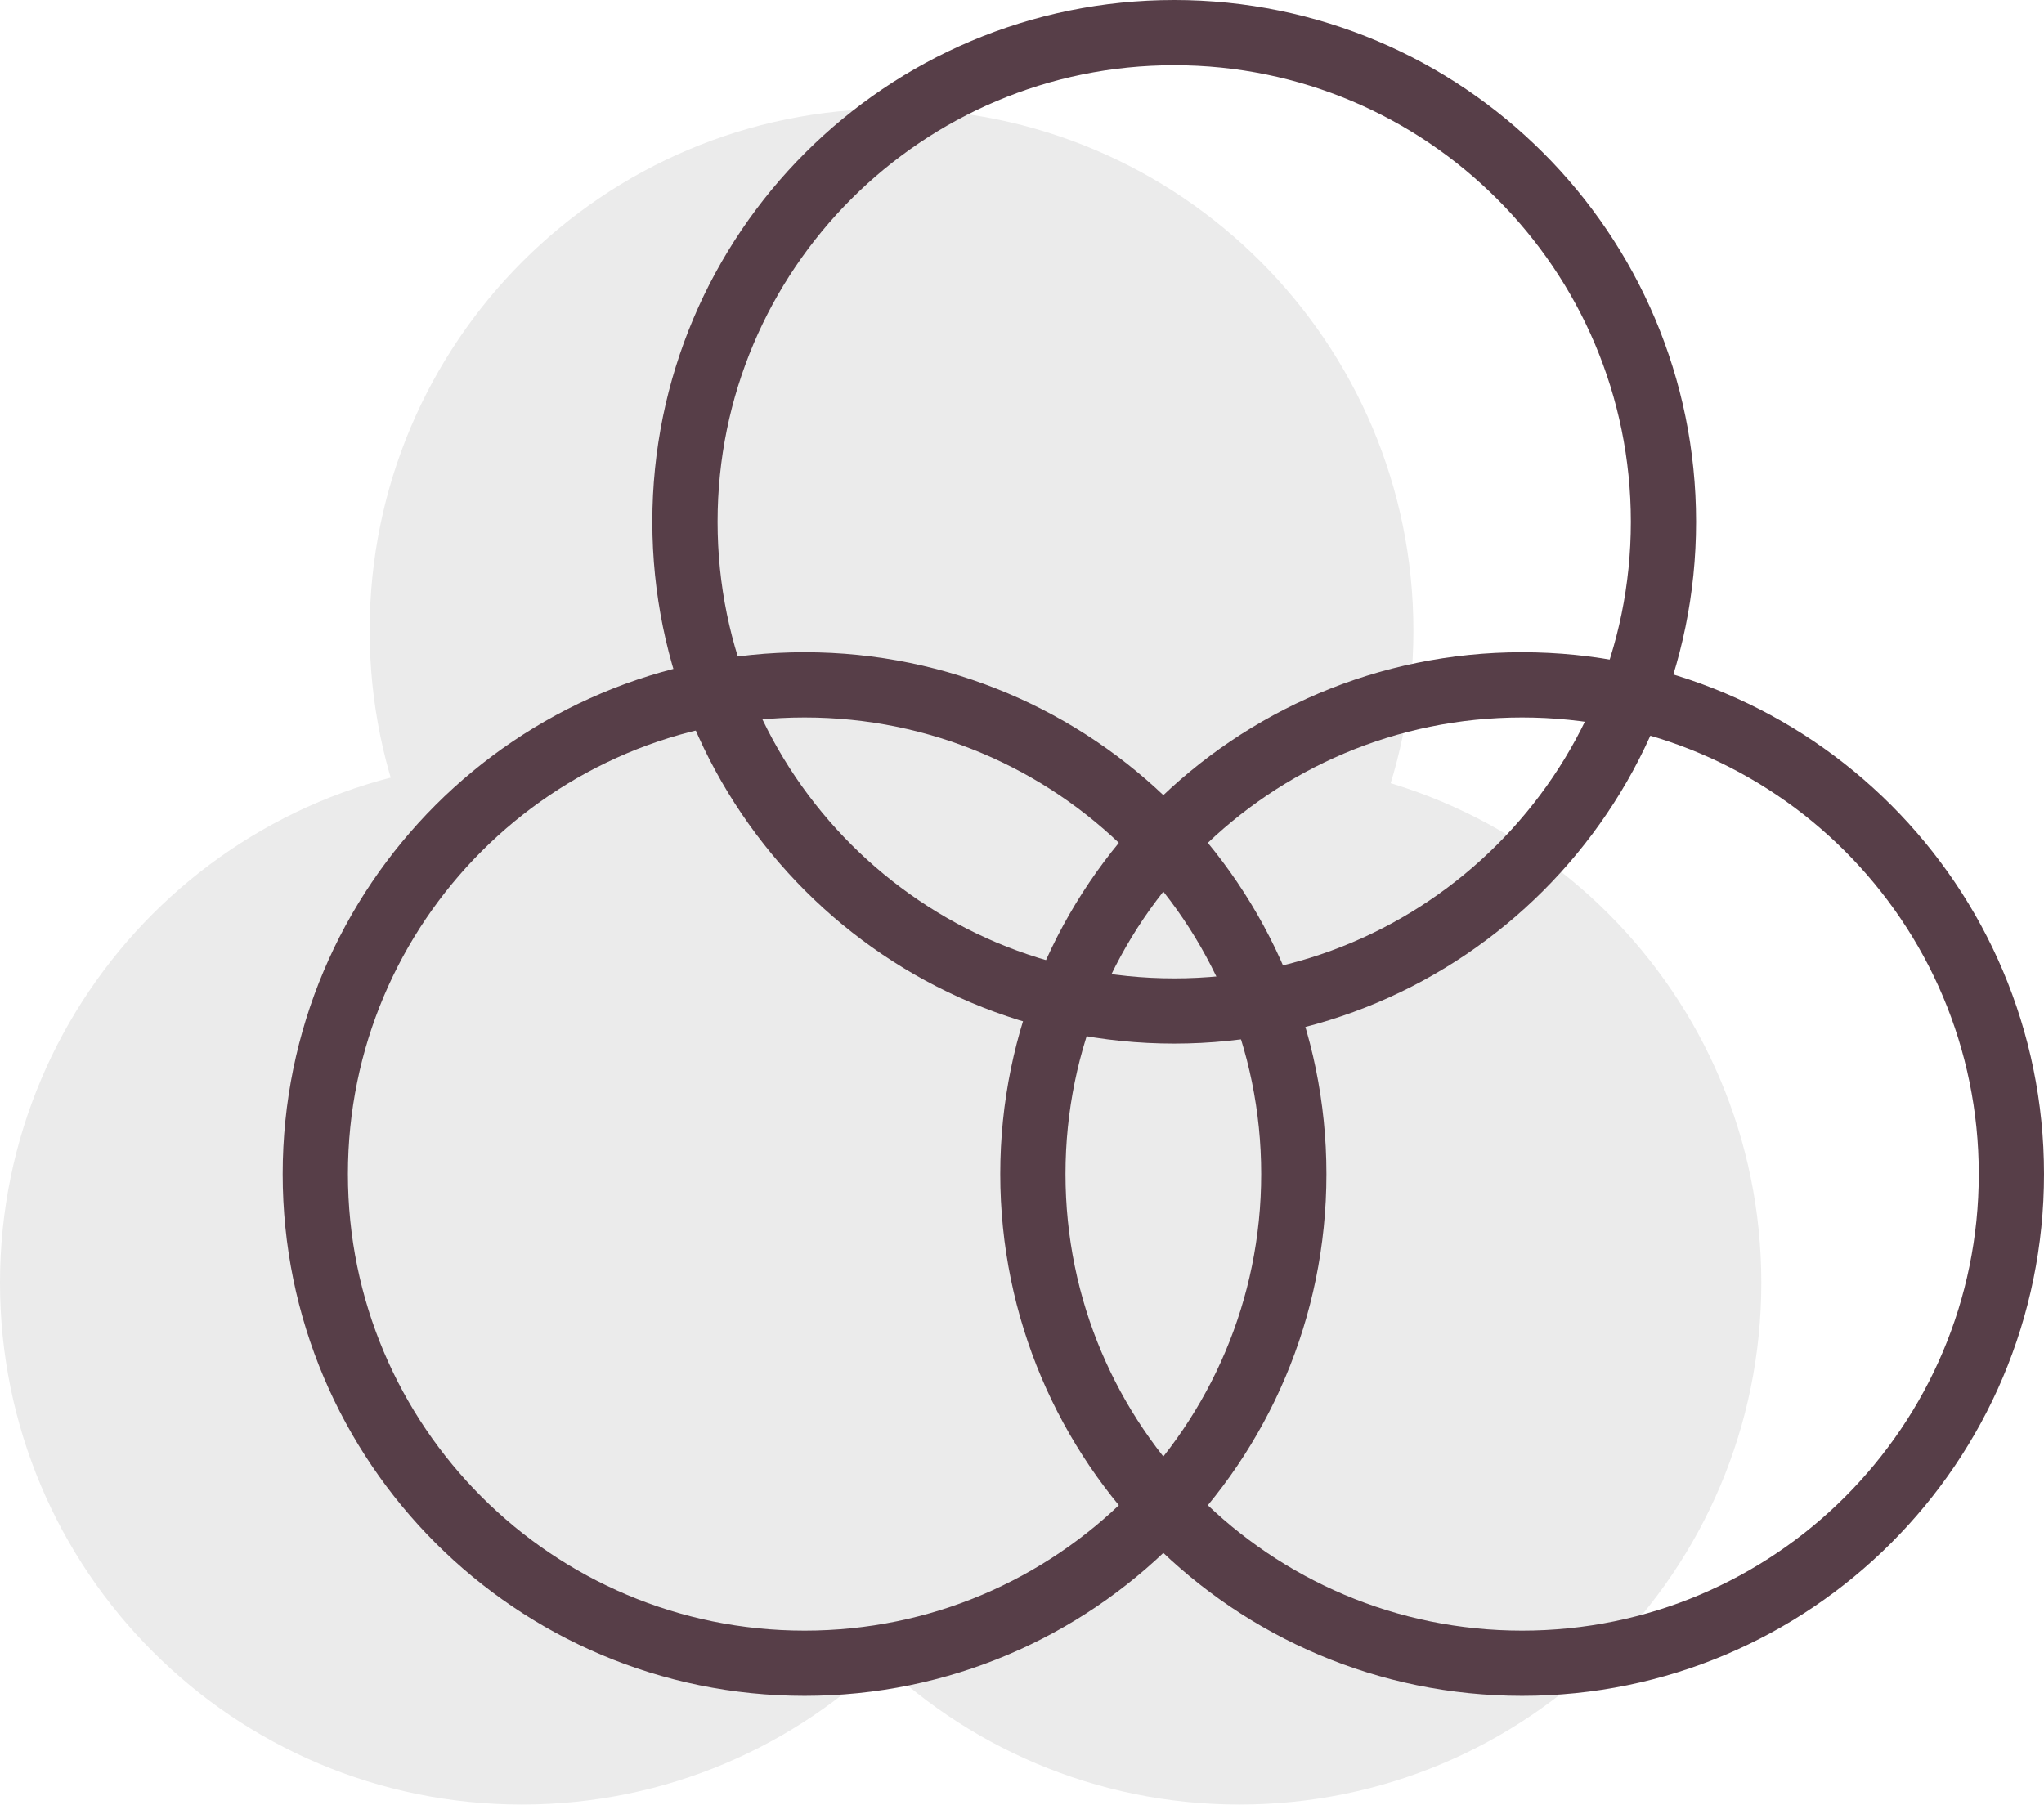
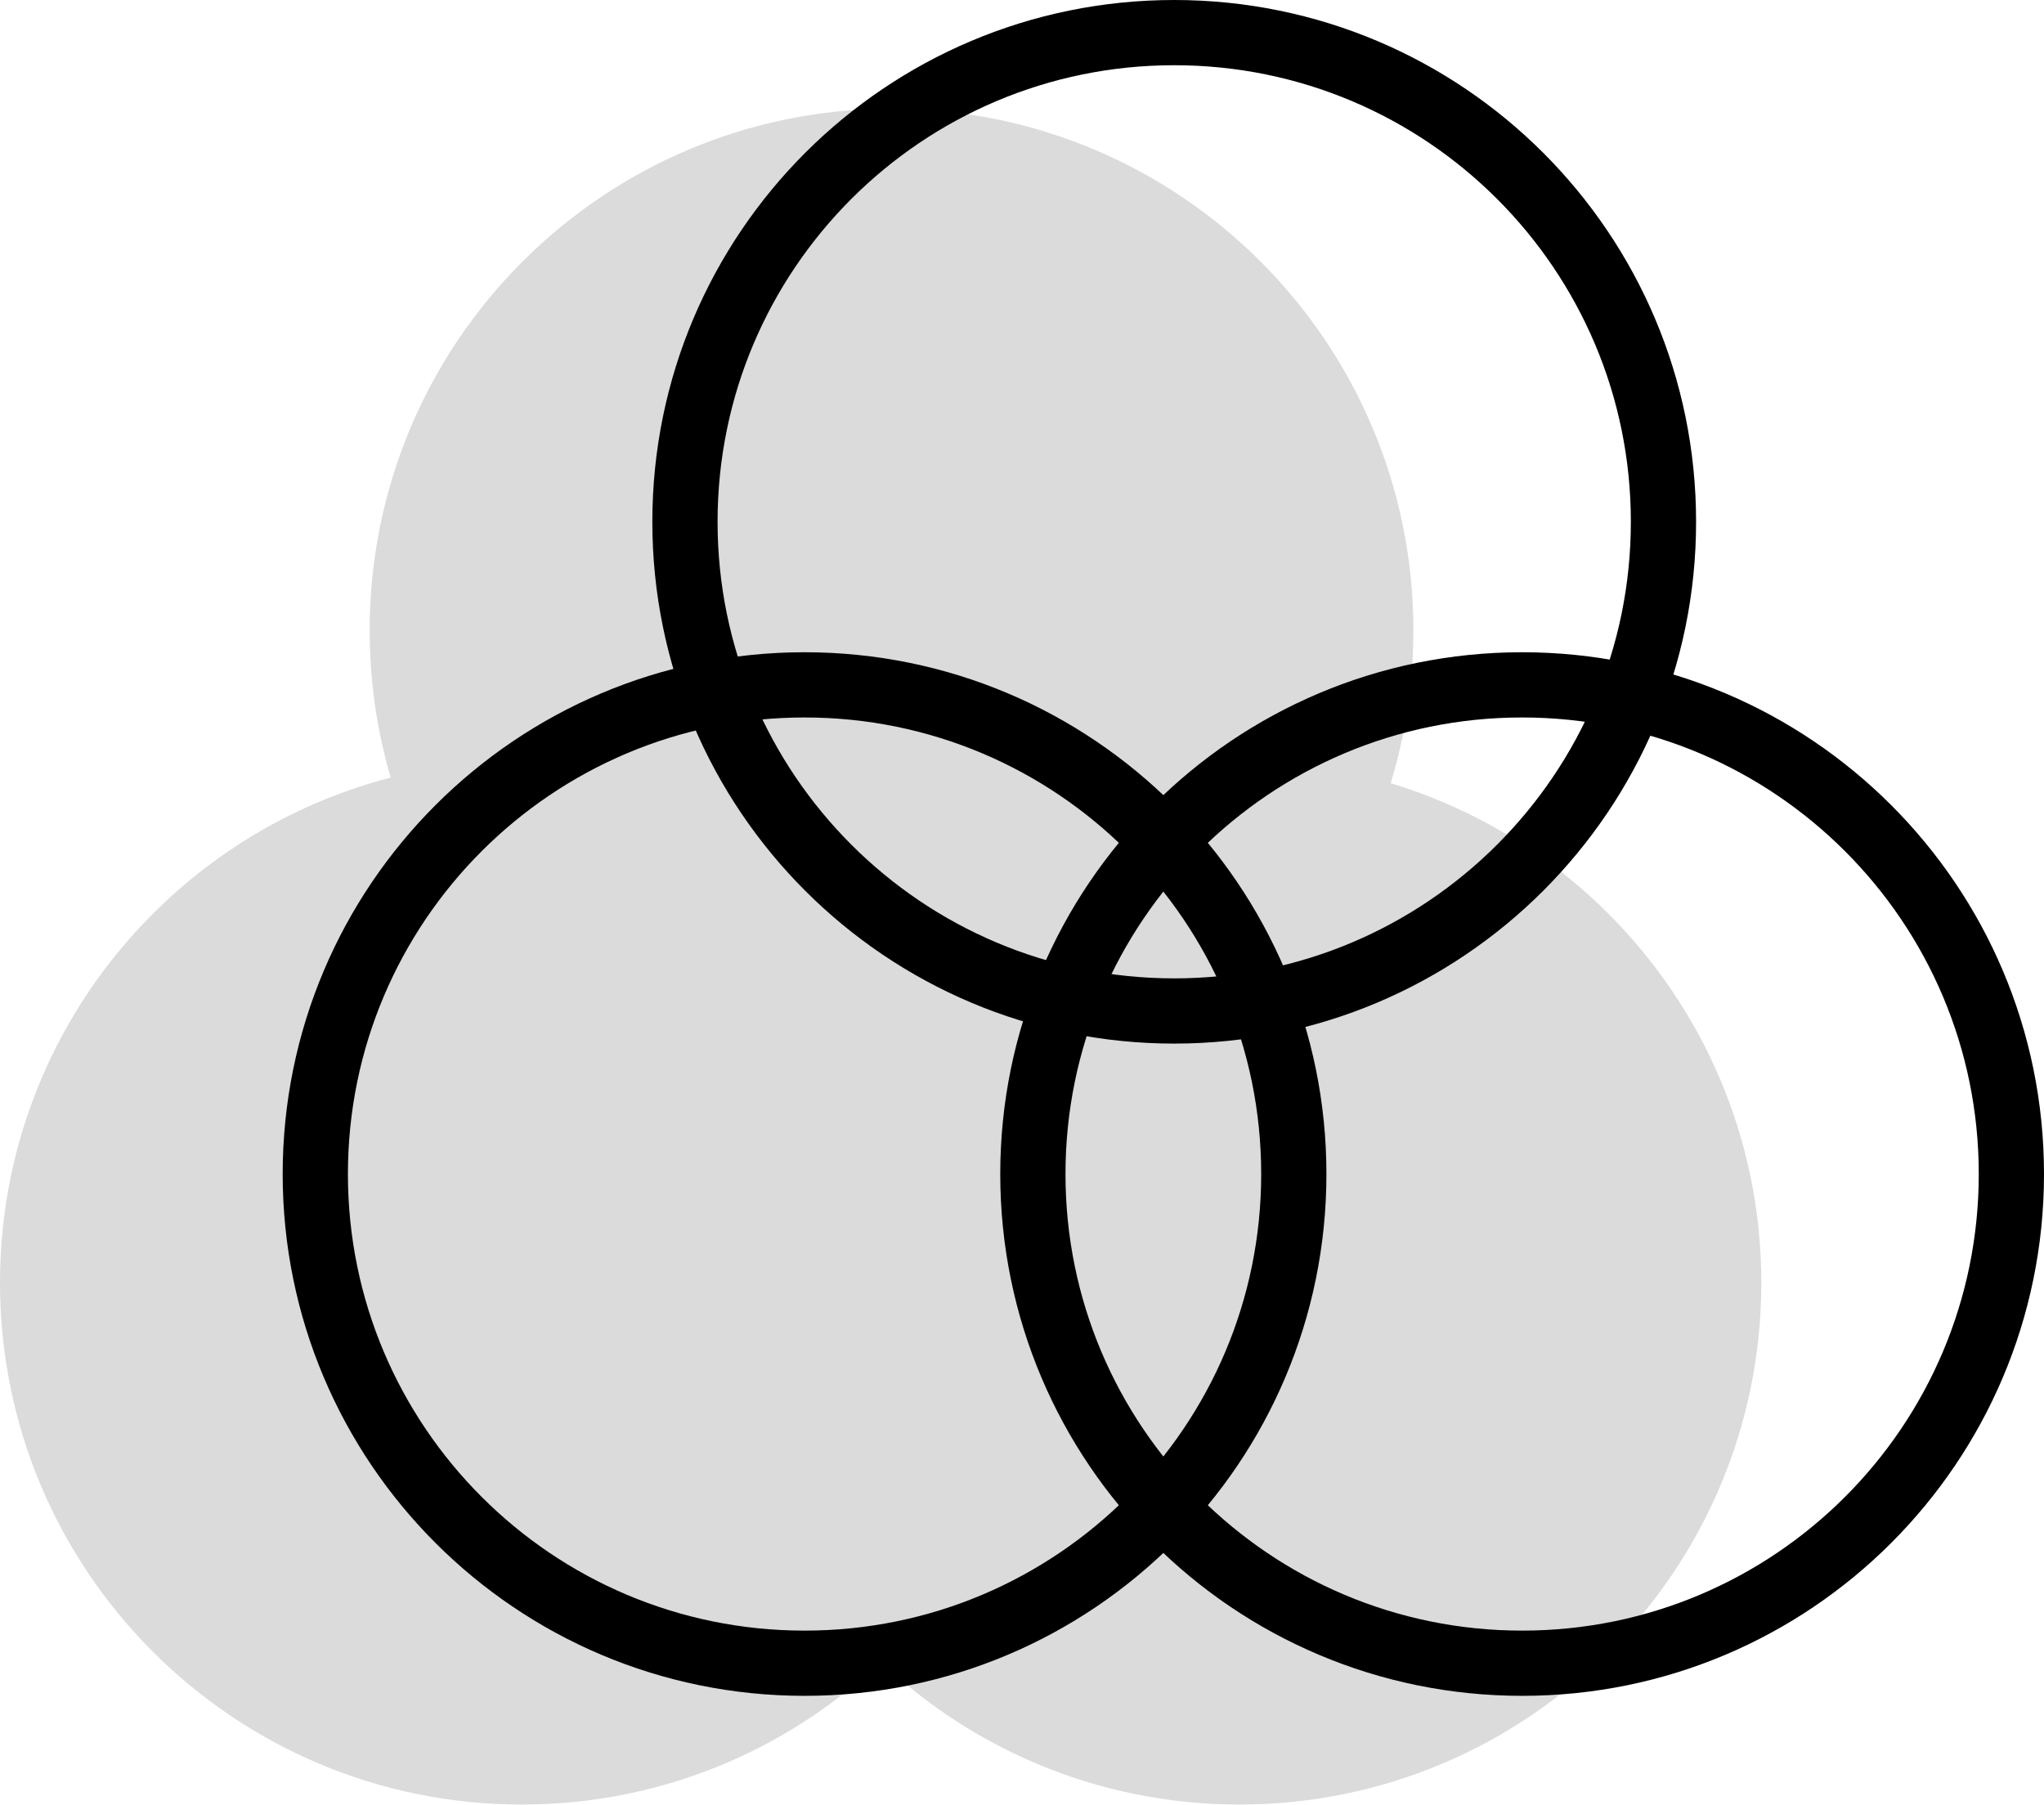
- <svg xmlns="http://www.w3.org/2000/svg" width="94" height="83">
-   <g transform="translate(-1521 -3647)" fill="#ebebeb">
-     <circle cx="24" cy="24" r="24" transform="translate(1538 3652)" />
-     <circle cx="24" cy="24" r="24" transform="translate(1521 3682)" />
-     <circle cx="24" cy="24" r="24" transform="translate(1554 3682)" />
-   </g>
-   <g fill="none" stroke="#573e48" stroke-width="3">
-     <g transform="translate(30)">
-       <circle cx="24" cy="24" r="24" stroke="none" />
-       <circle cx="24" cy="24" r="22.5" />
+ <svg xmlns="http://www.w3.org/2000/svg" width="94" height="83" viewBox="0 0 94 83">
+   <g transform="translate(-1518 -3647)">
+     <g transform="translate(-3)">
+       <circle cx="24" cy="24" r="24" transform="translate(1538 3652)" fill="#dbdbdb" />
+       <circle cx="24" cy="24" r="24" transform="translate(1521 3682)" fill="#dbdbdb" />
+       <circle cx="24" cy="24" r="24" transform="translate(1554 3682)" fill="#dbdbdb" />
    </g>
-     <g transform="translate(13 30)">
-       <circle cx="24" cy="24" r="24" stroke="none" />
-       <circle cx="24" cy="24" r="22.5" />
-     </g>
-     <g transform="translate(46 30)">
-       <circle cx="24" cy="24" r="24" stroke="none" />
-       <circle cx="24" cy="24" r="22.5" />
+     <g transform="translate(10 -5)">
+       <g transform="translate(1538 3652)" fill="none" stroke="currentColor" stroke-width="3">
+         <circle cx="24" cy="24" r="24" stroke="none" />
+         <circle cx="24" cy="24" r="22.5" fill="none" />
+       </g>
+       <g transform="translate(1521 3682)" fill="none" stroke="currentColor" stroke-width="3">
+         <circle cx="24" cy="24" r="24" stroke="none" />
+         <circle cx="24" cy="24" r="22.5" fill="none" />
+       </g>
+       <g transform="translate(1554 3682)" fill="none" stroke="currentColor" stroke-width="3">
+         <circle cx="24" cy="24" r="24" stroke="none" />
+         <circle cx="24" cy="24" r="22.5" fill="none" />
+       </g>
    </g>
  </g>
</svg>
